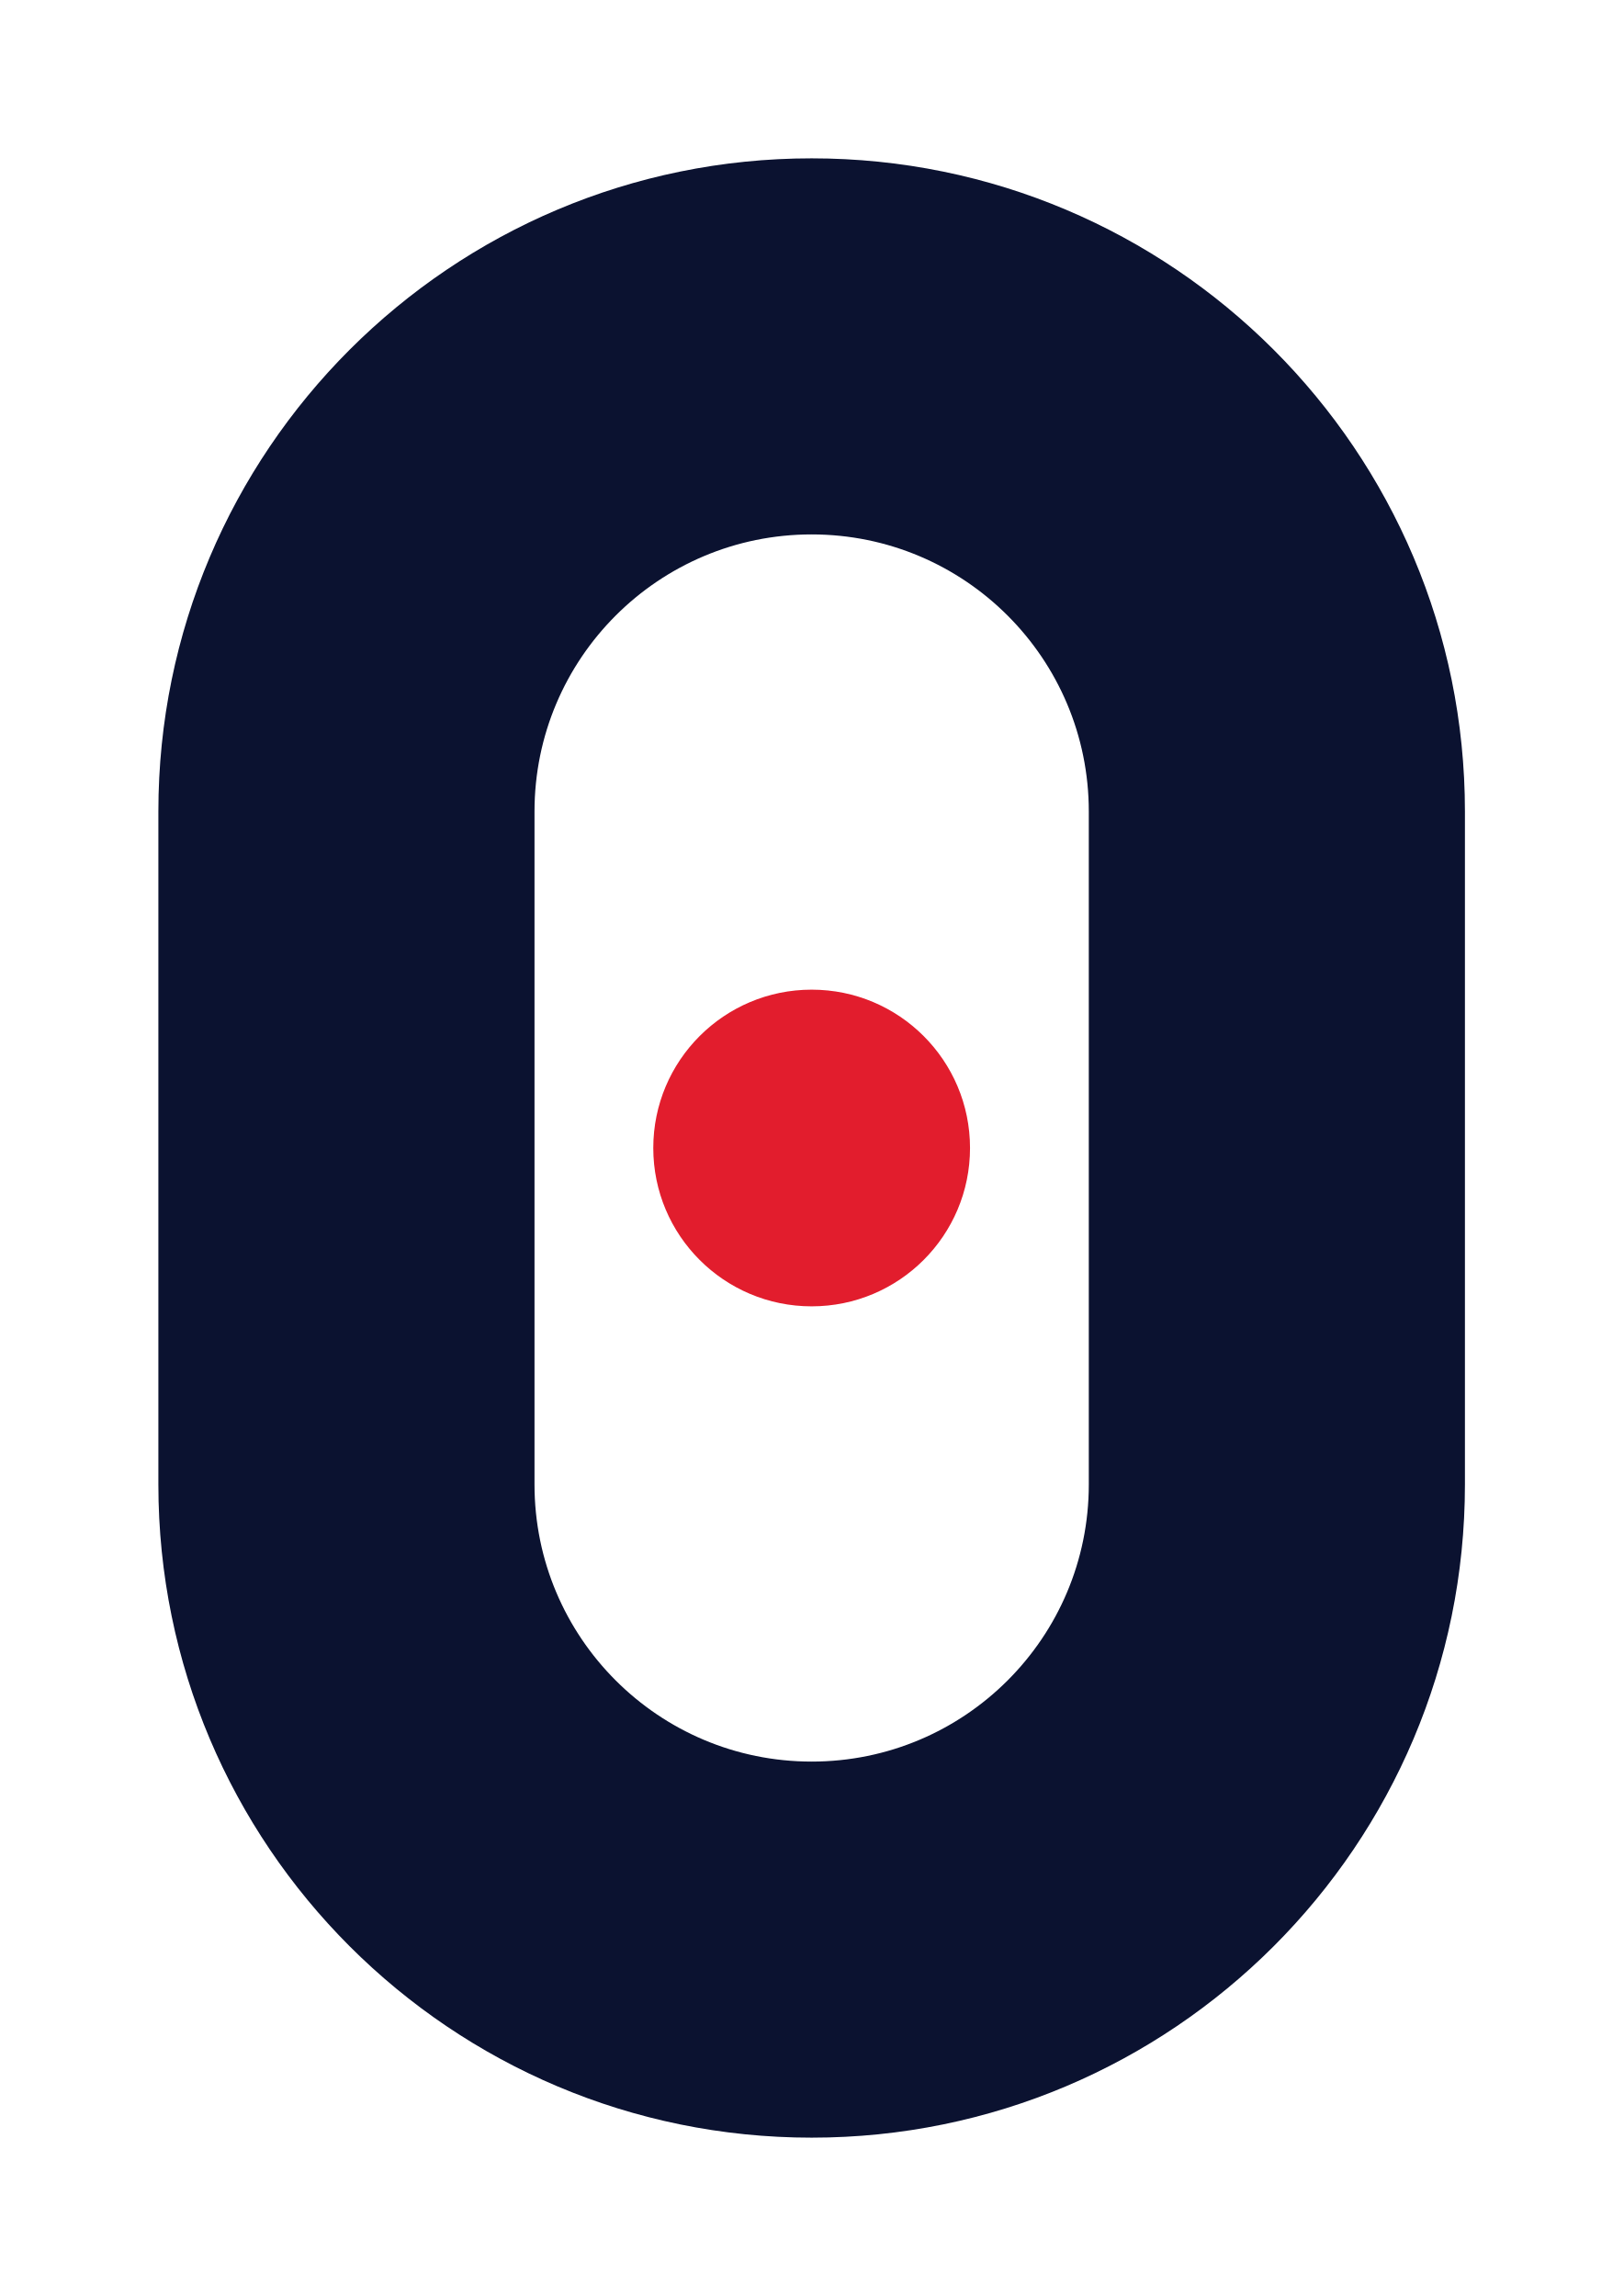
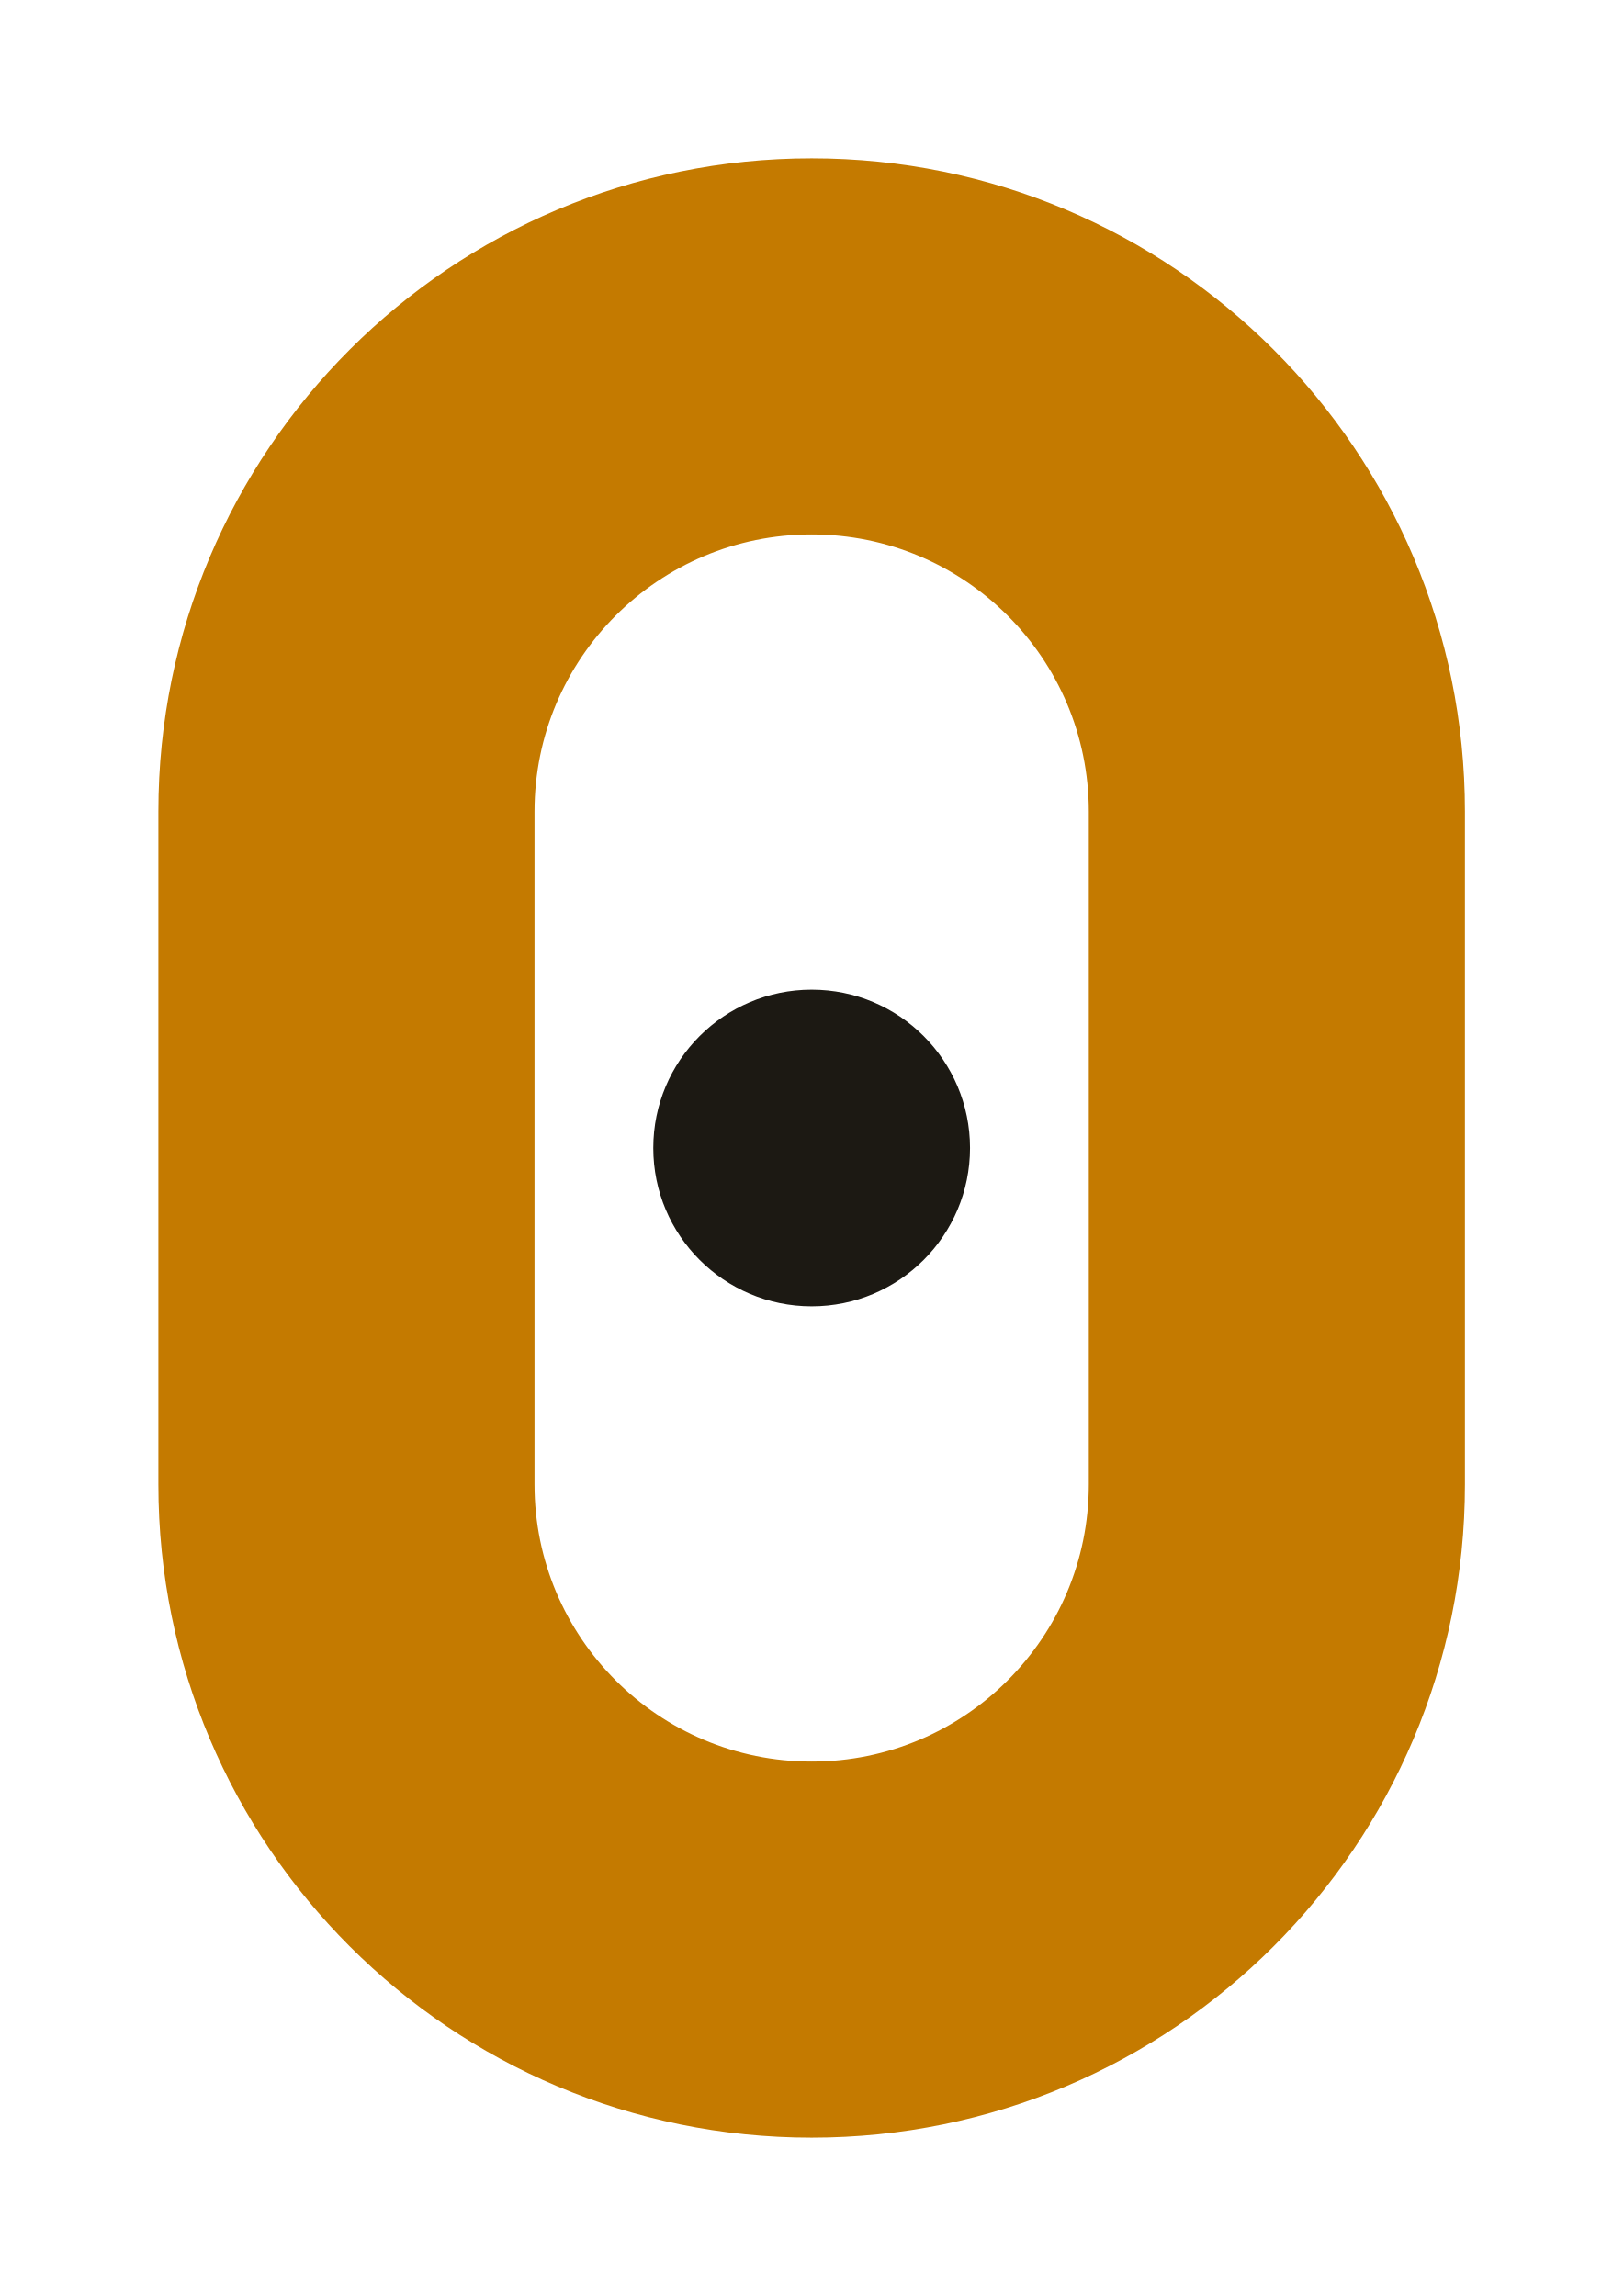
<svg xmlns="http://www.w3.org/2000/svg" viewBox="-8 -8 82.00 116.00" role="img" aria-label="KM0">
-   <path fill="#0B1230" fill-rule="evenodd" d="M33.00,0.00 A33.00,33.00 0 0 1 66.00,33.00 V67.00 A33.00,33.00 0 0 1 0.00,67.00 V33.00 A33.00,33.00 0 0 1 33.00,0.00Z M33.00,19.00 A14.00,14.00 0 0 1 47.00,33.00 V67.00 A14.00,14.00 0 0 1 19.00,67.00 V33.00 A14.00,14.00 0 0 1 33.00,19.00Z" />
-   <circle cx="33.00" cy="50.00" r="8.00" fill="#E21D2D" />
+   <path fill="#C47A00" fill-rule="evenodd" d="M33.00,0.00 A33.00,33.00 0 0 1 66.00,33.00 V67.00 A33.00,33.00 0 0 1 0.00,67.00 V33.00 A33.00,33.00 0 0 1 33.00,0.00Z M33.00,19.00 A14.00,14.00 0 0 1 47.00,33.00 V67.00 A14.00,14.00 0 0 1 19.00,67.00 V33.00 A14.00,14.00 0 0 1 33.00,19.00Z" />
+   <circle cx="33.00" cy="50.00" r="8.00" fill="#1C1913" />
</svg>
